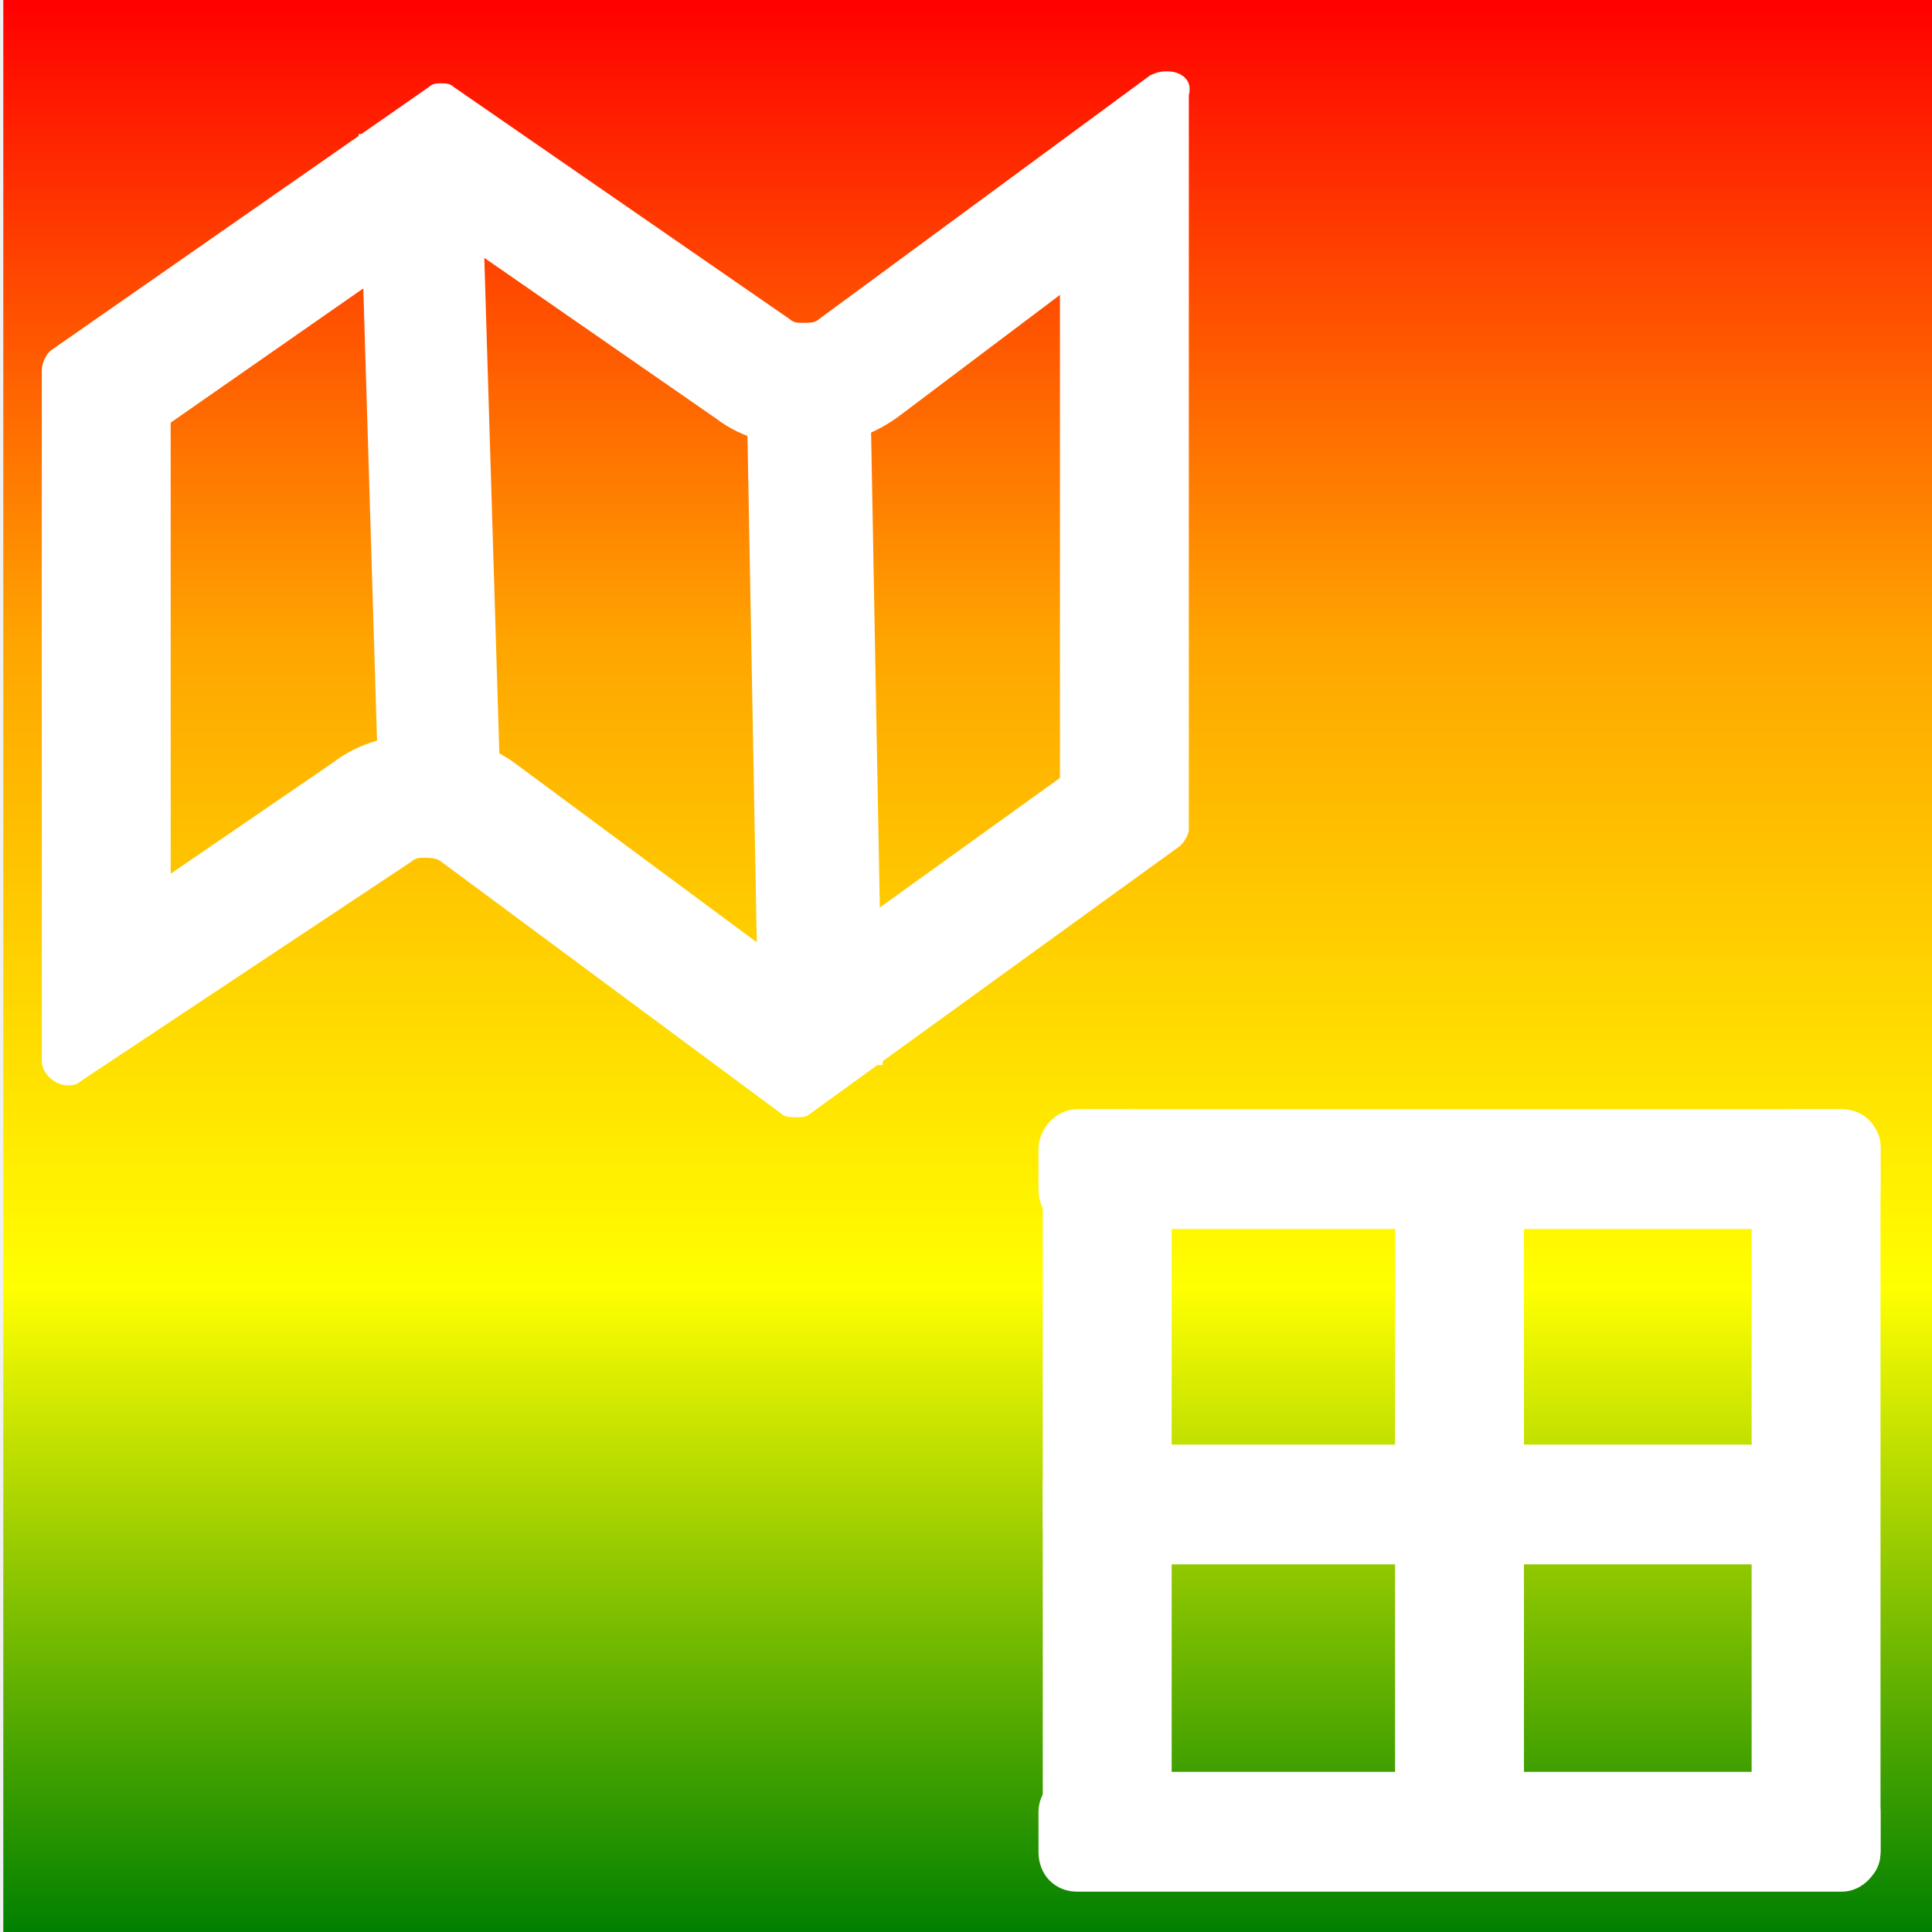
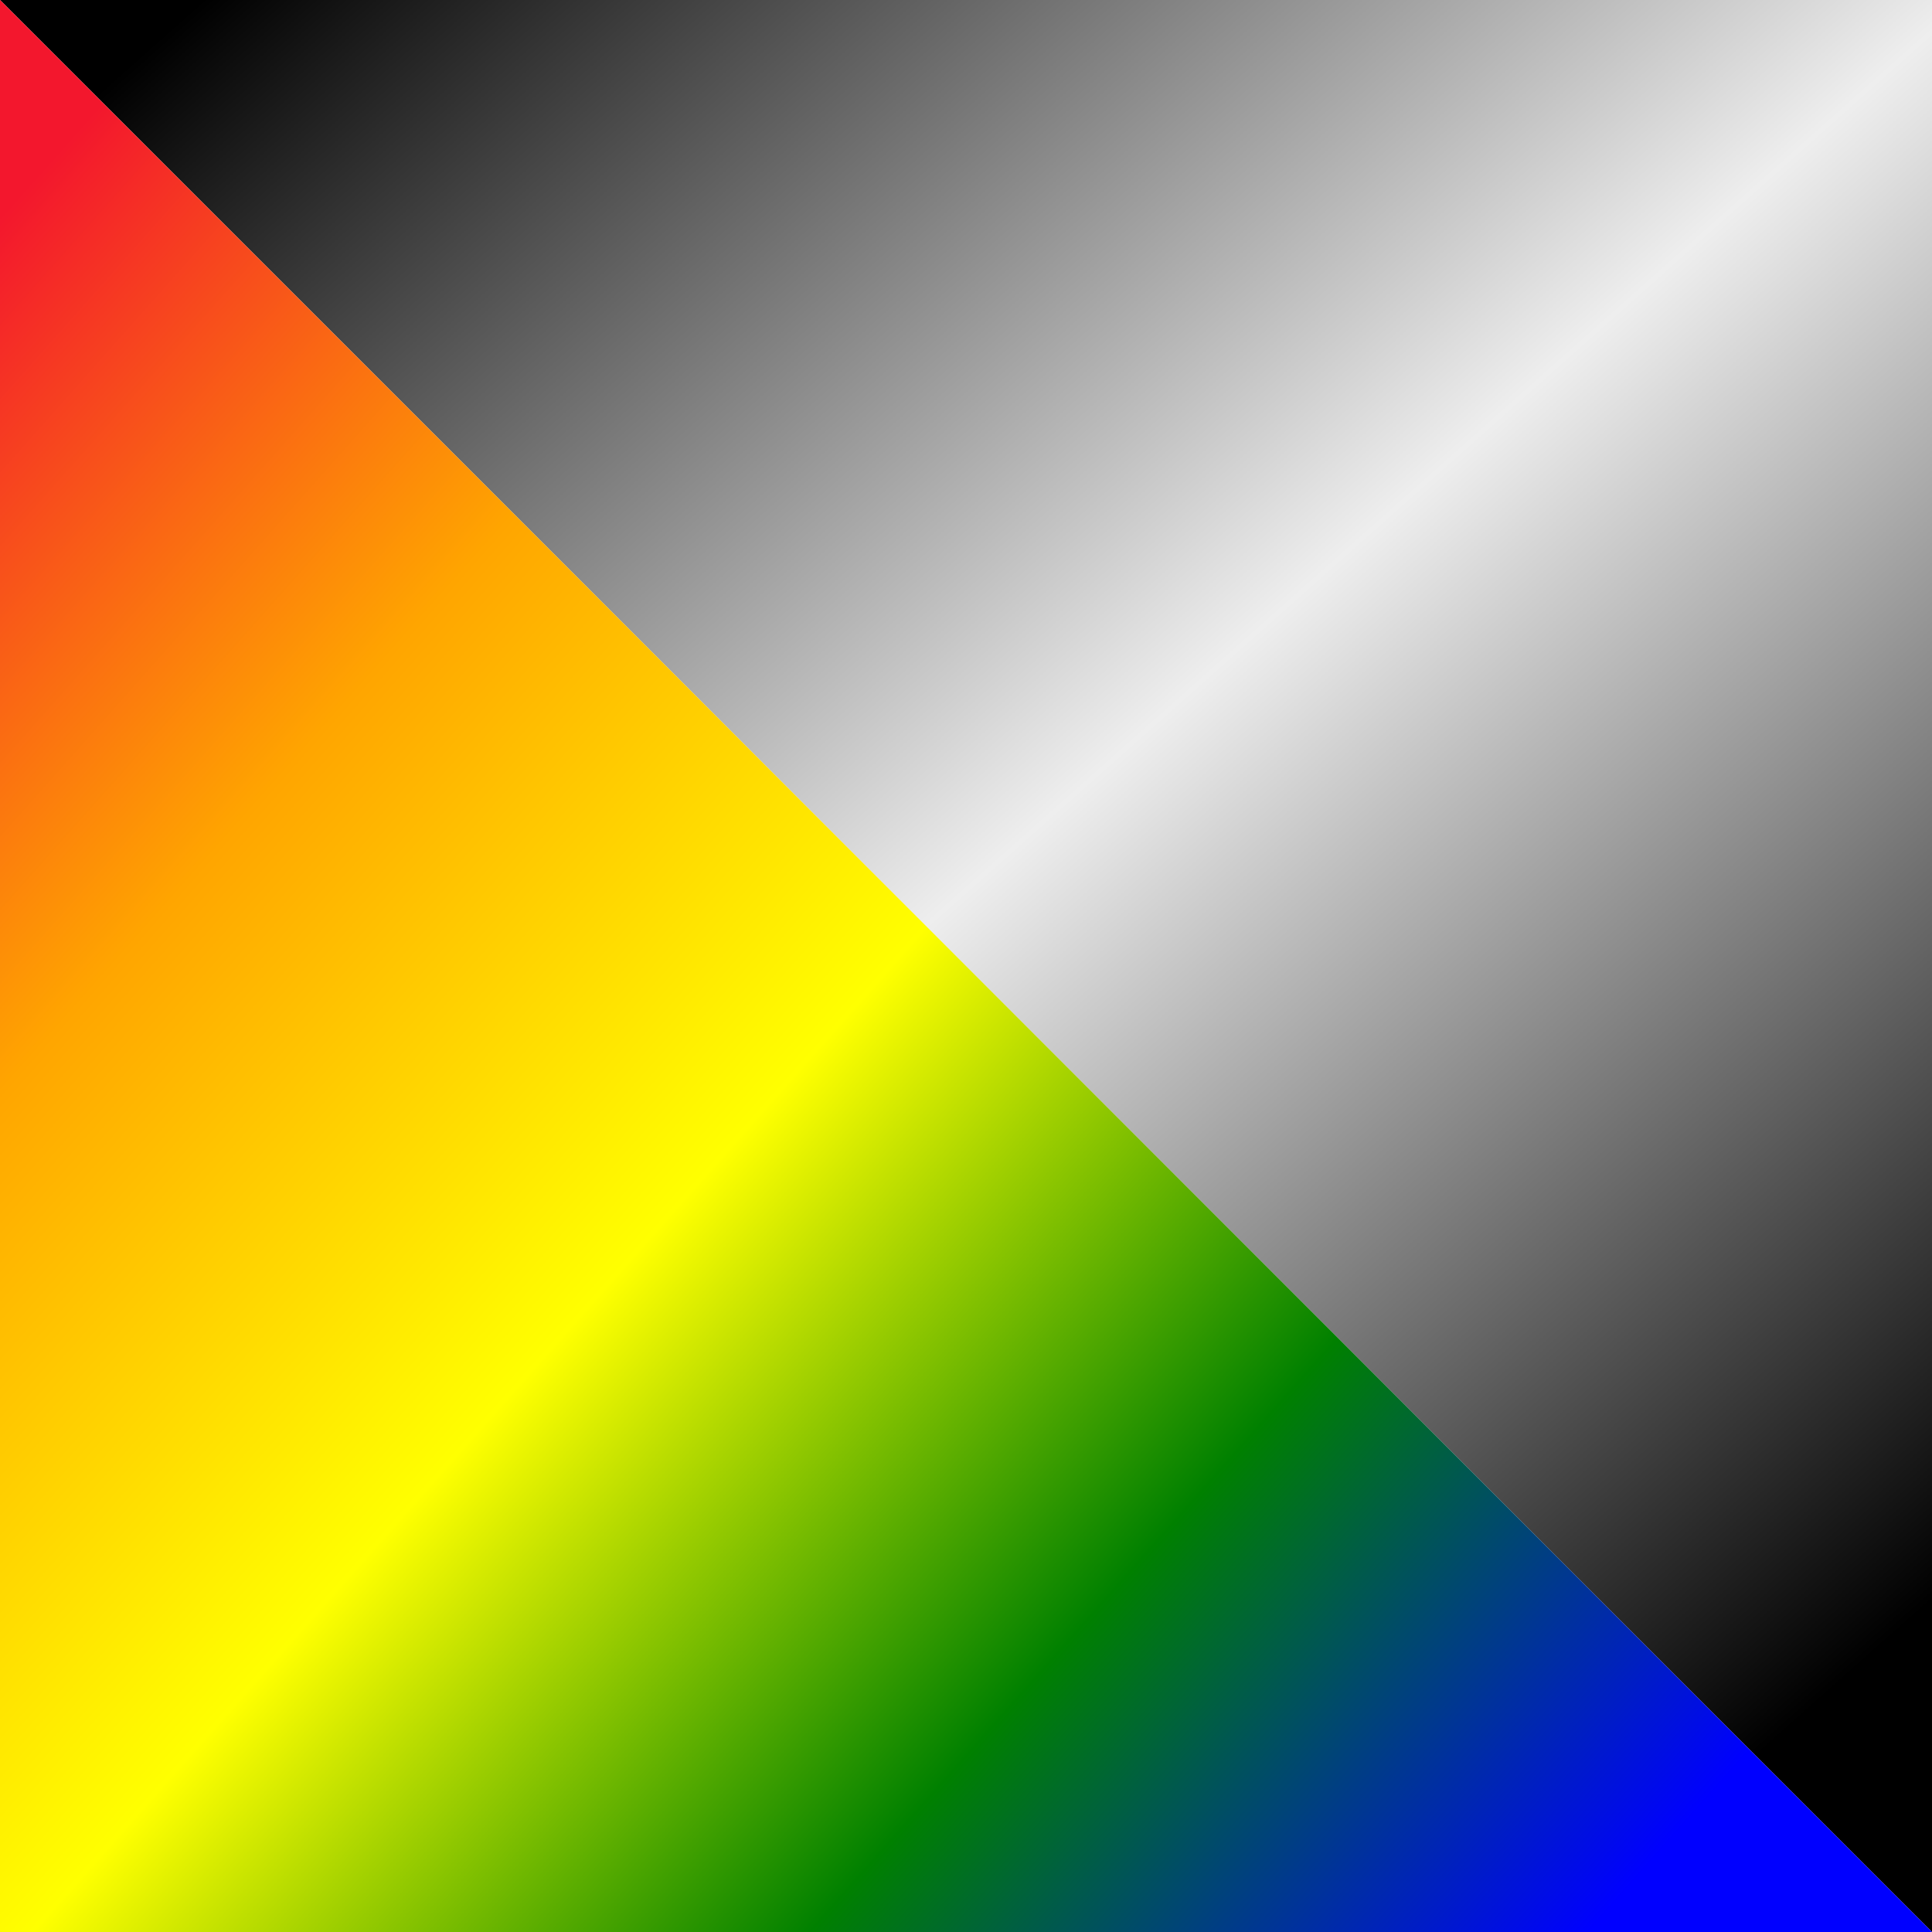
<svg xmlns="http://www.w3.org/2000/svg" width="100" height="100" version="1.1" id="prefix__svg50">
  <style type="text/css" id="style2">.prefix__st1{fill:#fff}</style>
-   <defs id="prefix__defs9">
-     <linearGradient id="prefix__backgroundGradient" x1="0%" y1="0%" x2="0%" y2="100%">
+   <defs id="prefix__grey">
+     <linearGradient id="prefix__bw" x1="80%" y1="100%" x2="0%" y2="10%">
      <stop offset="0%" stop-color="#000" id="prefix__stop4" />
-       <stop offset="100%" stop-color="#eee" id="prefix__stop6" />
+       <stop offset="50%" stop-color="#eee" id="prefix__stop4" />
+       <stop offset="100%" stop-color="#00" id="prefix__stop6" />
    </linearGradient>
  </defs>
-   <path fill="url(#prefix__rainbow)" id="prefix__rect11" d="M.171 0h100v100h-100z" />
-   <defs id="prefix__defs28">
-     <linearGradient id="prefix__rainbow" x1="0" y1="0" x2="0" y2="100" gradientUnits="userSpaceOnUse" gradientTransform="translate(.17)">
-       <stop offset="0%" stop-color="red" id="prefix__stop13" />
-       <stop offset="33.333%" stop-color="orange" id="prefix__stop15" />
-       <stop offset="66.666%" stop-color="#ff0" id="prefix__stop17" />
-       <stop offset="100%" stop-color="green" id="prefix__stop19" />
+   <defs id="prefix__color">
+     <linearGradient id="prefix__rainbow" x1="10%" y1="0%" x2="100%" y2="80%" gradientUnits="userSpaceOnUse" gradientTransform="rotate(0)">
+       <stop offset="0%" stop-color="#f3172d" id="prefix__stop13" />
+       <stop offset="25%" stop-color="orange" id="prefix__stop15" />
+       <stop offset="50%" stop-color="yellow" id="prefix__stop17" />
+       <stop offset="75%" stop-color="green" id="prefix__stop19" />
+       <stop offset="100%" stop-color="blue" id="prefix__stop19" />
    </linearGradient>
  </defs>
-   <g id="prefix__g32" transform="matrix(2.22364 0 0 2.0662 -115.69 -79.368)">
-     <path class="prefix__st1" d="M62.4 44.2l6.3 4.7c.6.5 1.4.7 2.1.7.8 0 1.6-.3 2.2-.8l3.7-3v12.1l-6.2 4.8-6.4-5.1c-.6-.5-1.4-.8-2.2-.8-.7 0-1.5.2-2.1.7L56 60.3V49l6.4-4.8m16.8-4c-.1 0-.2 0-.4.1l-7.7 6.1c-.1.1-.2.1-.4.1-.1 0-.2 0-.3-.1l-7.8-5.8c-.1-.1-.2-.1-.3-.1-.1 0-.2 0-.3.1l-8.8 6.6c-.1.1-.2.3-.2.5V65c0 .3.3.6.6.6.1 0 .2 0 .3-.1l7.7-5.5c.1-.1.2-.1.3-.1.1 0 .3 0 .4.1l7.9 6.3c.1.1.2.1.4.1.1 0 .2 0 .3-.1l8.6-6.7c.1-.1.2-.3.2-.4V40.8c.1-.4-.2-.6-.5-.6z" id="prefix__path30" />
-   </g>
-   <path class="prefix__st1" d="M95.112 97.705h-2.224c-1.112 0-2.224-.826-2.224-1.86v-36.57c0-1.034.89-1.86 2.224-1.86h2.224c1.112 0 2.223.826 2.223 1.86v36.57c0 1.24-.89 1.86-2.223 1.86z" id="prefix__path36" stroke-width="2.143" />
-   <path class="prefix__st1" d="M76.655 97.705h-2.223c-1.112 0-2.224-.826-2.224-1.86V59.482c0-1.033.89-1.86 2.224-1.86h2.223c1.112 0 2.224.827 2.224 1.86v36.572c0 1.033-1.112 1.652-2.224 1.652z" id="prefix__path38" stroke-width="2.143" />
-   <path class="prefix__st1" d="M58.422 97.705h-2.224c-1.112 0-2.224-.826-2.224-1.86v-36.57c0-1.034.89-1.86 2.224-1.86h2.224c1.111 0 2.223.826 2.223 1.86v36.57c0 1.24-1.112 1.86-2.223 1.86z" id="prefix__path40" stroke-width="2.143" />
-   <path class="prefix__st1" d="M95.334 63.613h-39.58c-1.113 0-2.002-.826-2.002-2.066V59.48c0-1.033.89-2.067 2.001-2.067h39.581c1.112 0 2.001.827 2.001 2.067v2.066c0 1.24-.89 2.066-2 2.066z" id="prefix__path42" stroke-width="2.143" />
-   <path class="prefix__st1" d="M95.112 80.97H55.976c-1.112 0-2.002-.827-2.002-2.067v-2.066c0-1.033.89-2.066 2.002-2.066h39.136c1.112 0 2.001.826 2.001 2.066v2.066c0 1.033-.89 2.066-2.001 2.066z" id="prefix__path44" stroke-width="2.143" />
-   <path class="prefix__st1" d="M95.334 97.912h-39.58c-1.113 0-2.002-.826-2.002-2.066V93.78c0-1.033.89-2.067 2.001-2.067h39.581c1.112 0 2.001.827 2.001 2.067v2.066c0 1.033-.89 2.066-2 2.066z" id="prefix__path46" stroke-width="2.143" />
-   <path d="M21.81 9.996l.905 29.822" id="prefix__path975" fill="#fff" stroke="#fff" stroke-width="6.308" stroke-linecap="square" stroke-dasharray="none" />
-   <path d="M41.843 20.007l.587 31.976" id="prefix__path977" fill="#fff" stroke="#fff" stroke-width="6.401" stroke-linecap="square" stroke-dasharray="none" />
+   <path fill="url(#prefix__bw)" d="M 0 0 L 100 100 L 100 0 z" />
+   <path fill="url(#prefix__rainbow)" d="M 100 100 L 0 100 L 0 0 z" />
</svg>
